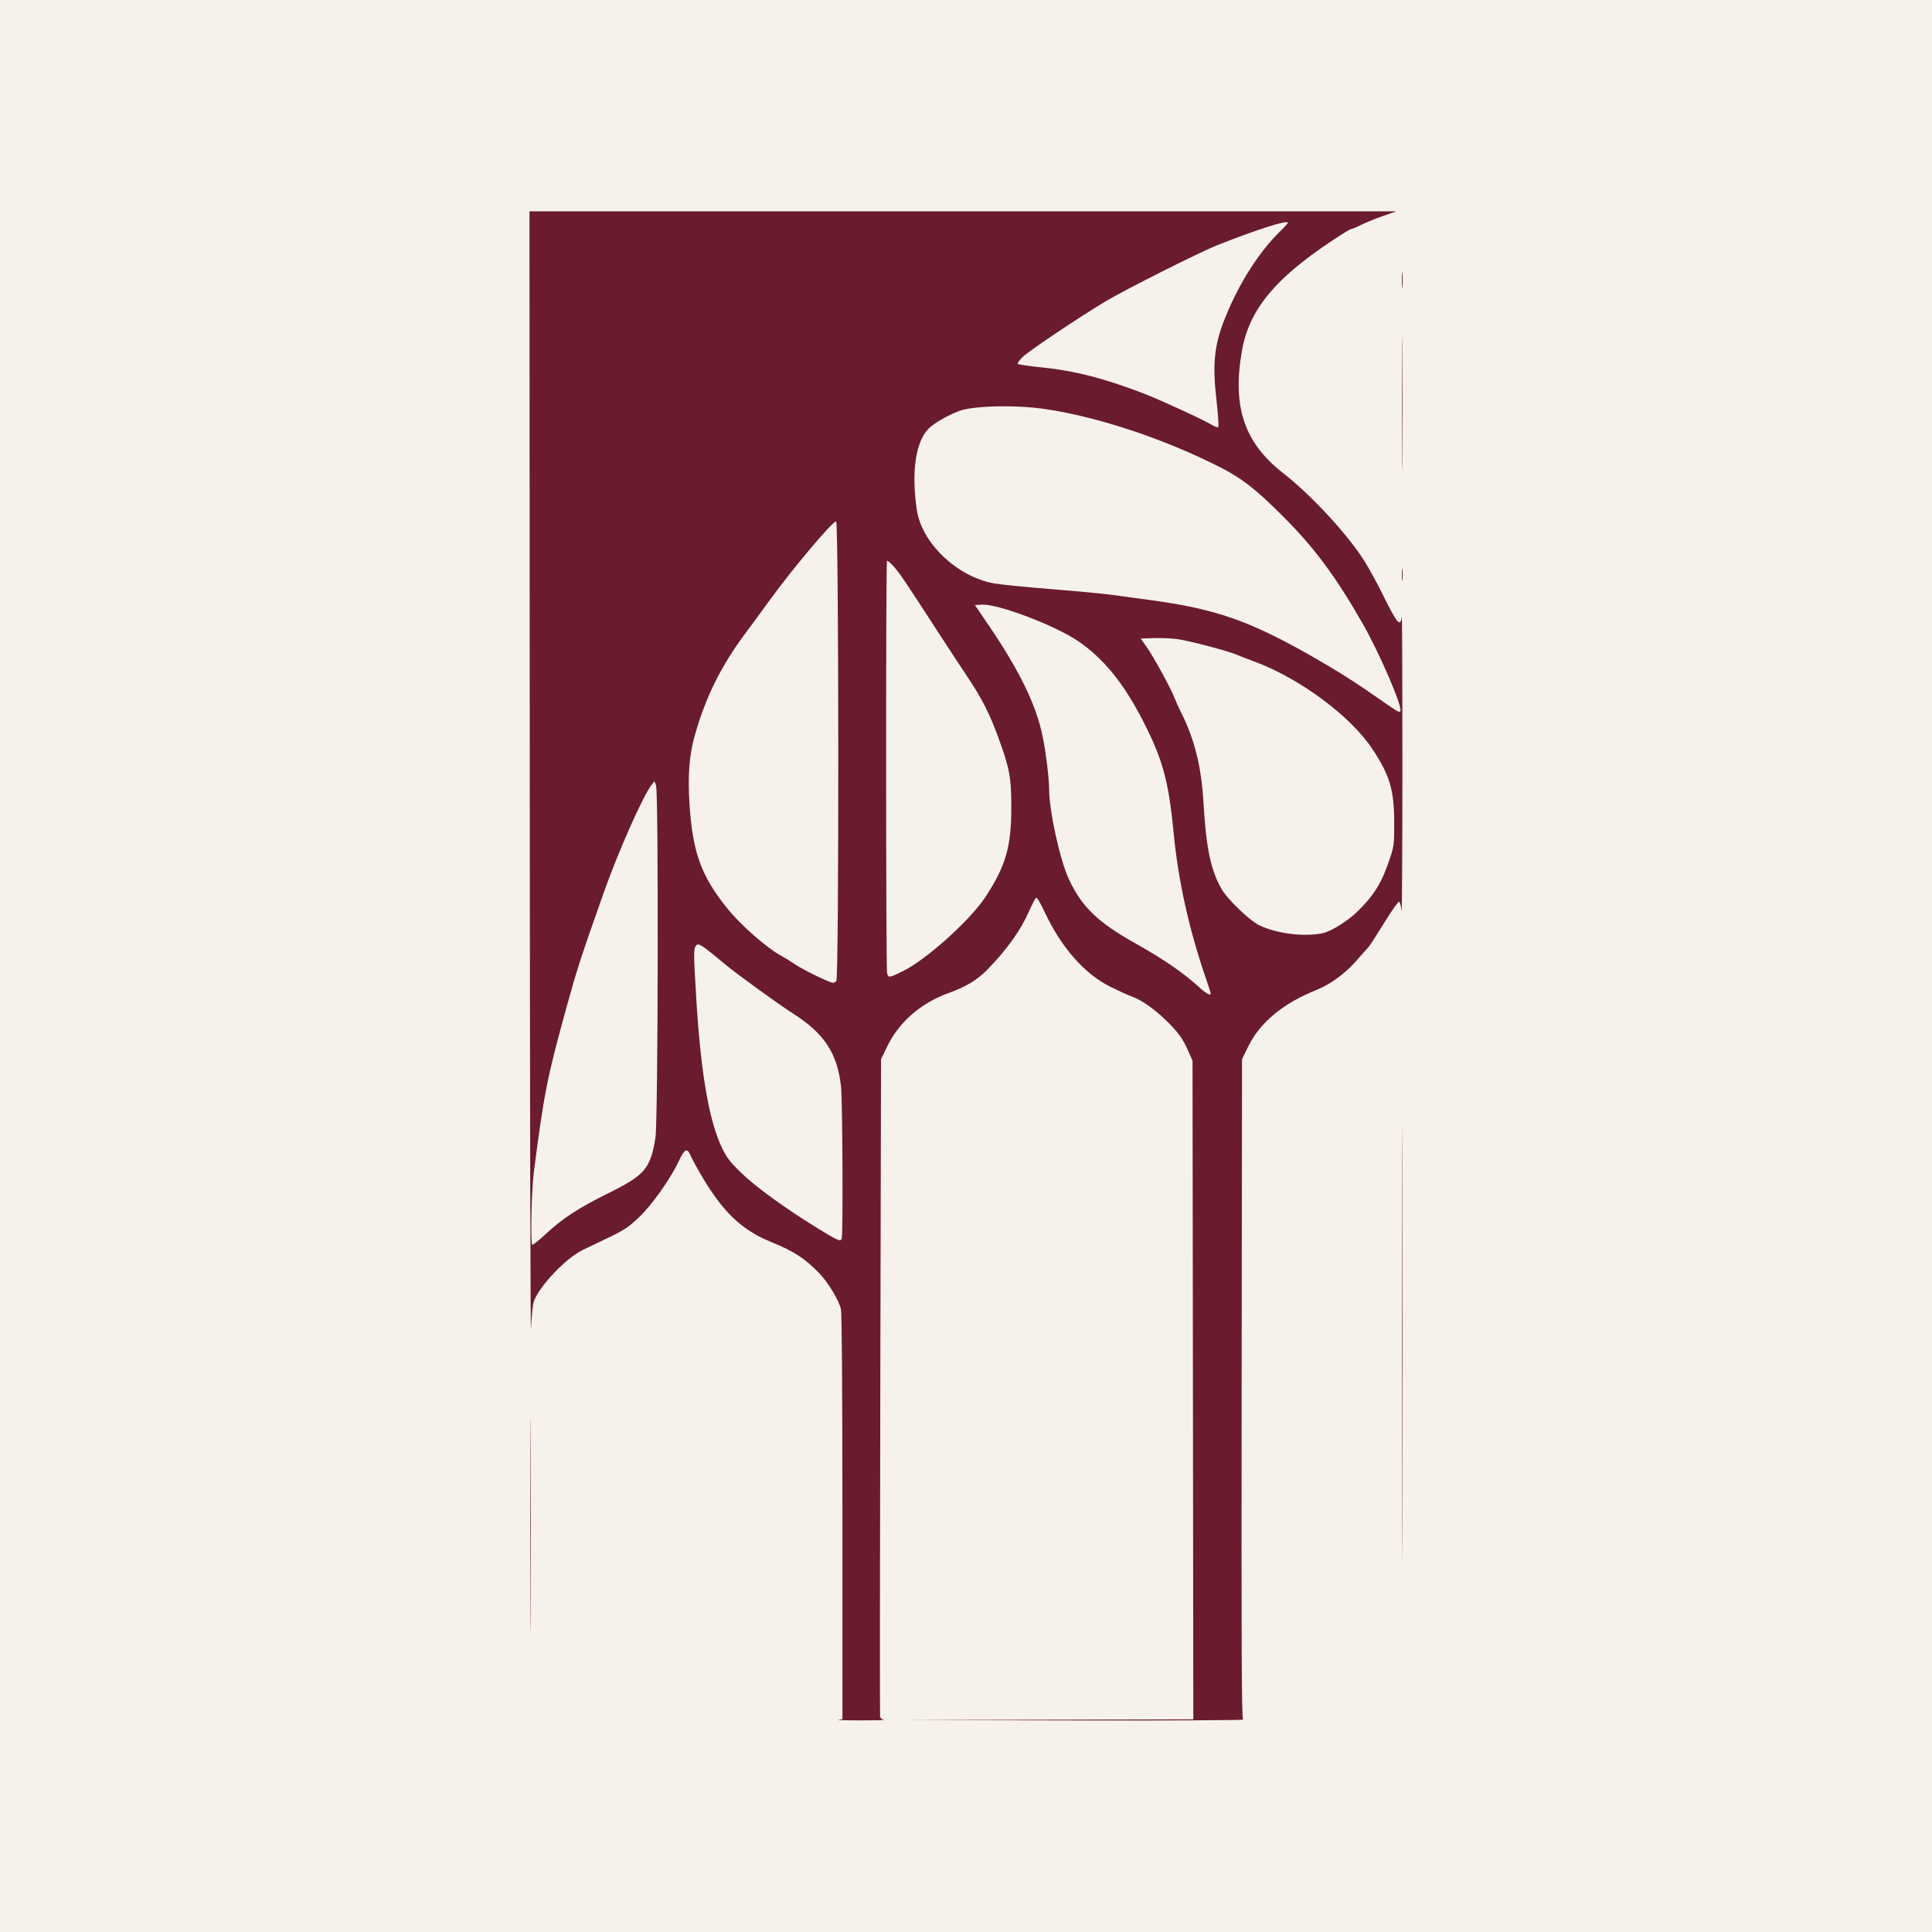
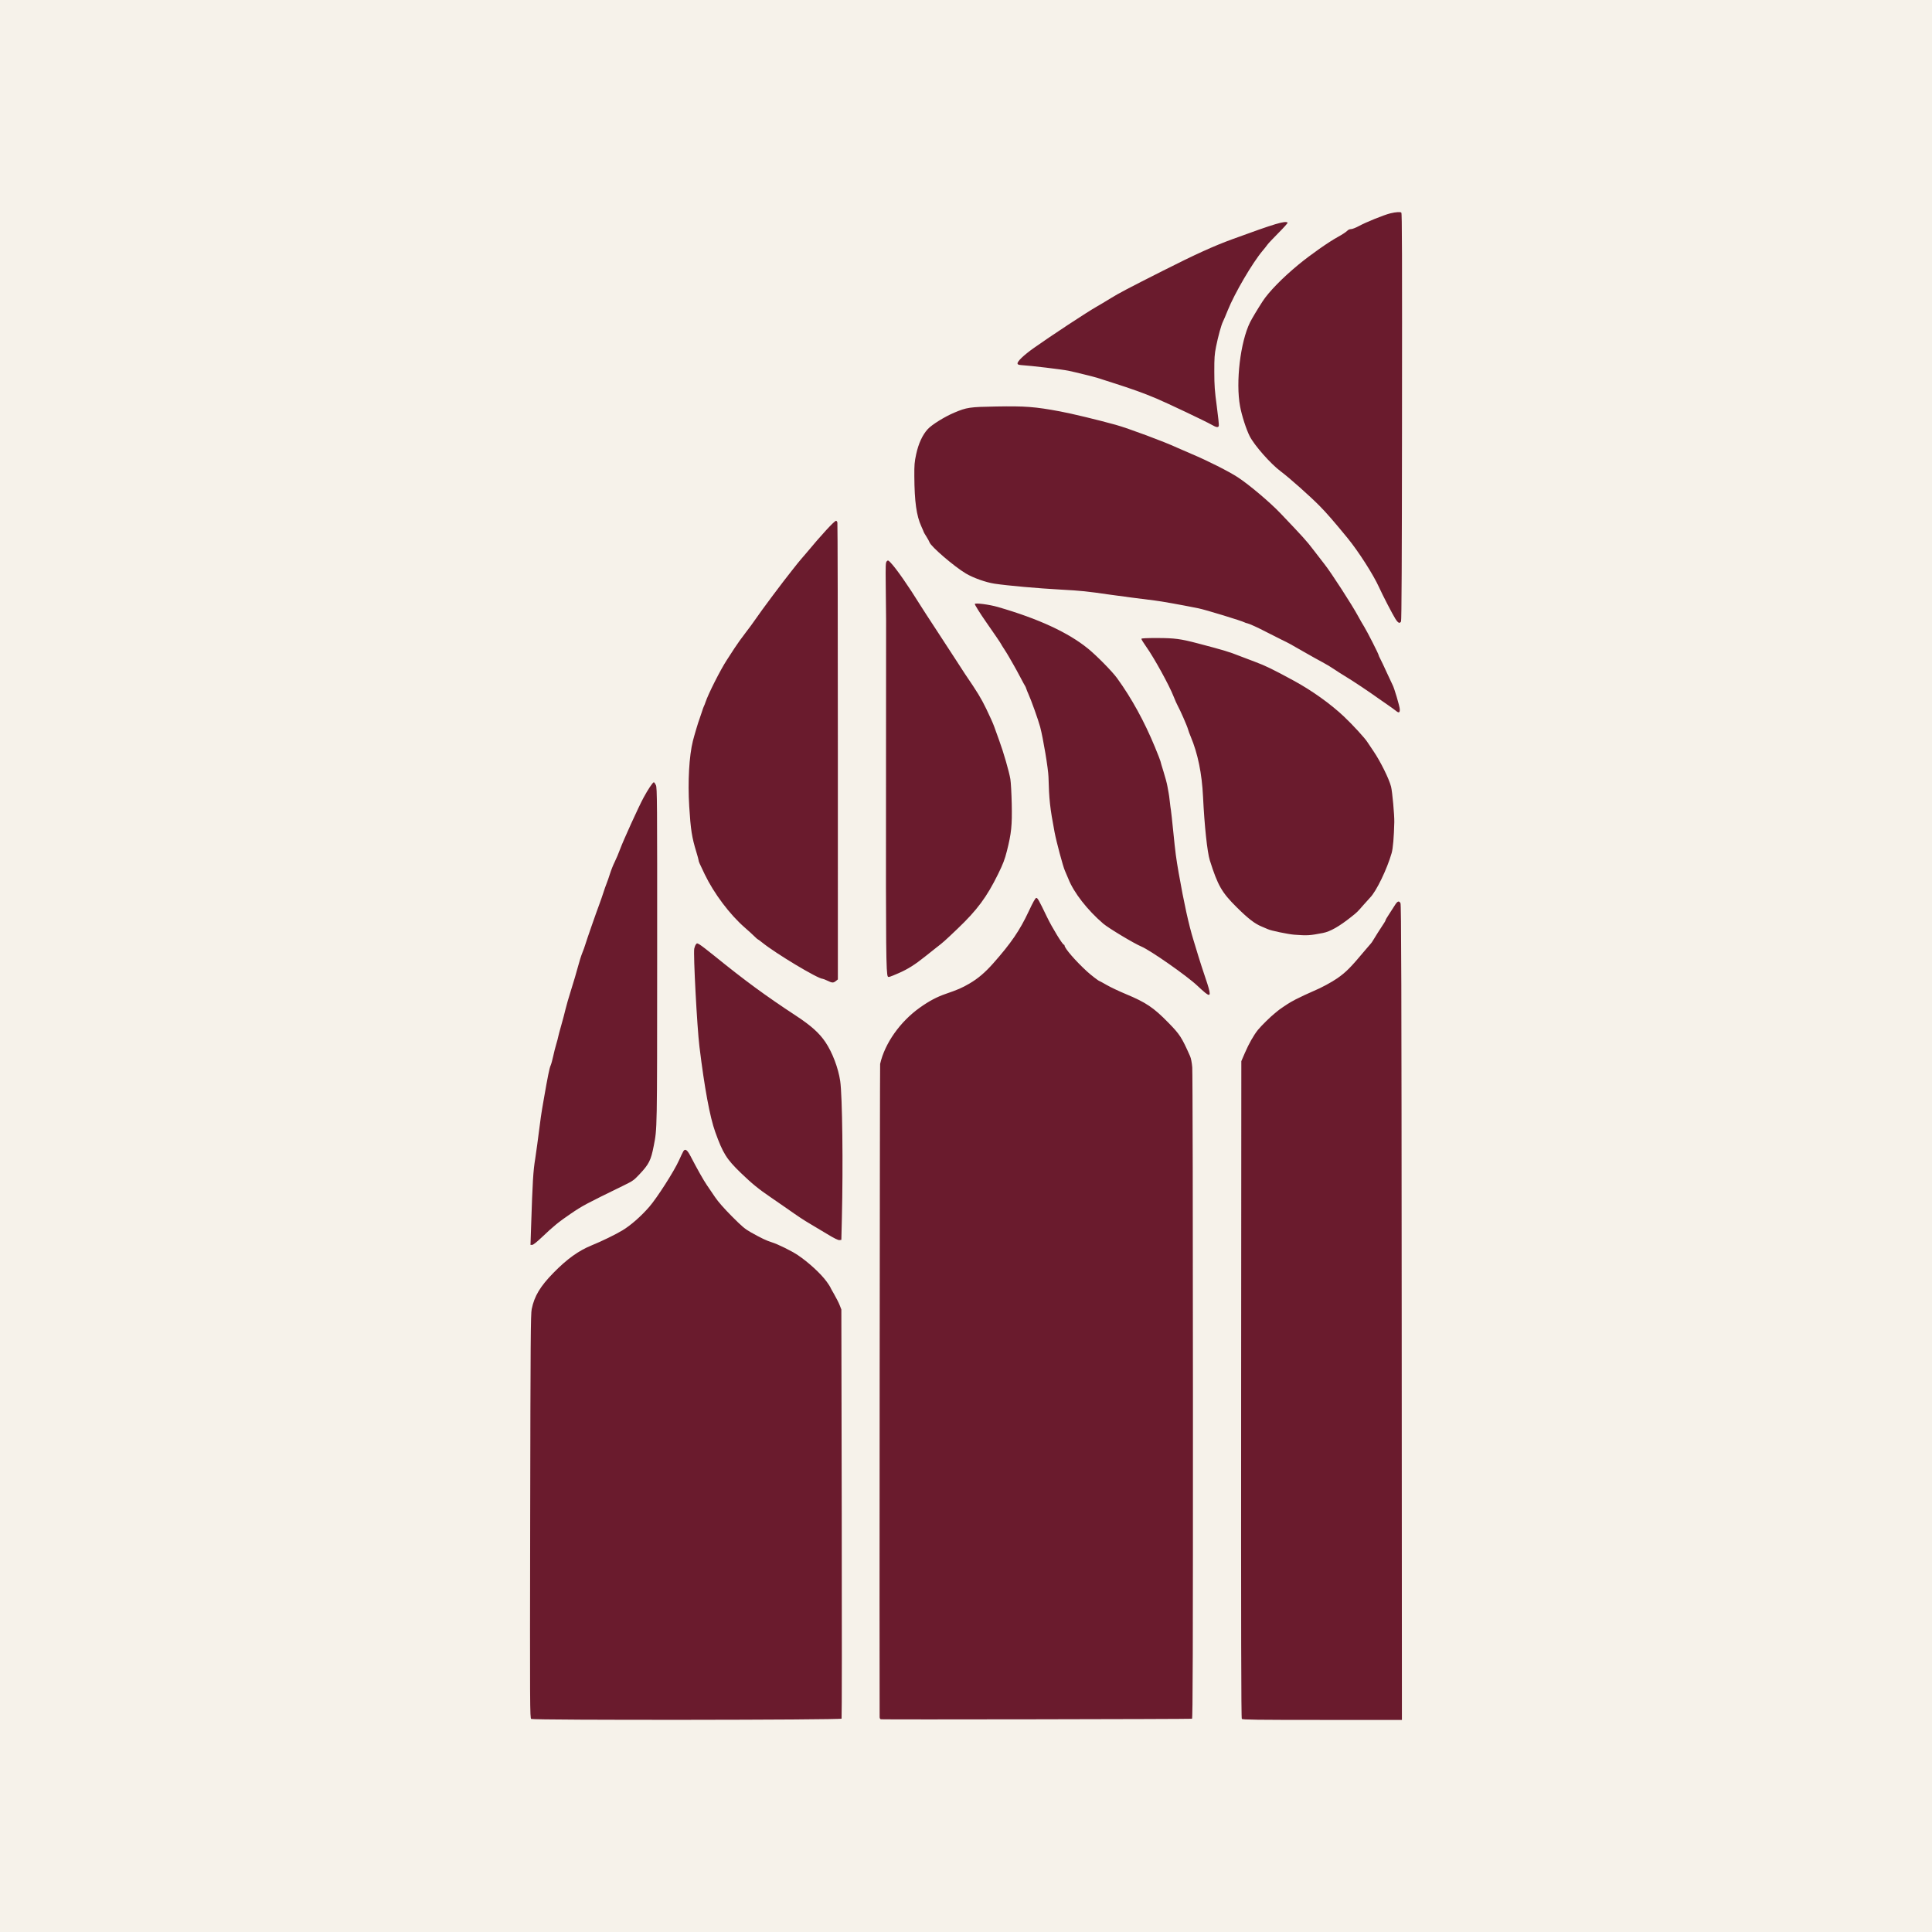
<svg xmlns="http://www.w3.org/2000/svg" viewBox="0 0 64 64" role="img" aria-label="St Barnabas">
  <rect width="64" height="64" fill="#F6F2EA" />
-   <g transform="translate(17.54,7.00) scale(0.04822)" fill="#6A1B2D" fill-rule="evenodd">
-     <path d="M212.25 1036.28L215 1035.87L214.98 897.18C214.96 808.47 214.59 756.94 213.95 754.17C212.52 747.96 204.87 735.38 198.76 729.19C188.79 719.08 181.55 714.4 166.26 708.17C145.25 699.62 132.39 687.15 116.86 660.25C114.11 655.49 111.24 650.11 110.48 648.3C108.36 643.21 106.44 644.19 102.69 652.25C96.96 664.59 83.99 682.86 74.9 691.41C67.91 697.99 64.86 700 54.1 705.13C47.17 708.43 39.25 712.23 36.5 713.58C24.85 719.28 6.72 738.38 2.95 748.93C2.25 750.89 1.38 759.48 1.03 768C0.67 776.52 0.29 607.21 0.19 391.75L0 0L297.75 0.01L595.5 0.02L586 3.35C580.77 5.18 574.15 7.88 571.28 9.34C568.41 10.8 565.63 12 565.1 12C564.57 12 562.53 13.01 560.56 14.25C514.55 43.17 494.76 65.8 489.49 95.55C482.66 134.11 490.89 158.82 517.48 179.63C537.33 195.16 562.1 221.96 573.73 240.5C576.83 245.45 582.48 255.79 586.28 263.48C596.23 283.6 598.22 285.91 599.27 278.5C599.51 276.85 599.69 322.98 599.68 381C599.67 439.02 599.4 483.84 599.08 480.58C598.76 477.32 598.01 474.49 597.41 474.3C596.81 474.1 592.23 480.59 587.23 488.72C582.23 496.85 577.32 504.41 576.32 505.52C575.32 506.63 571.35 511.1 567.5 515.45C559.93 524 550.01 531.16 540.38 535.02C517.82 544.05 501.8 557.31 493.89 573.5L489.5 582.5L489.24 808.94C489.03 990.05 489.23 1035.53 490.24 1036.17C490.93 1036.61 438.4 1036.87 373.5 1036.74L255.5 1036.51L355.77 1036.25L456.04 1035.99L455.77 809.75L455.5 583.5L452.66 577.05C448.79 568.25 445.49 563.73 436.86 555.39C428.81 547.62 420.24 541.7 413.7 539.4C411.39 538.58 404.79 535.57 399.04 532.71C381.19 523.82 365.29 505.71 353.8 481.18C350.28 473.66 348.59 471.01 347.82 471.78C347.22 472.38 345.03 476.69 342.95 481.37C337.21 494.25 327.88 507.27 314.67 520.83C307.65 528.03 300.01 532.66 287.98 537.01C268.71 543.96 253.85 556.94 245.61 574L241.5 582.5L241 807.5C240.72 931.25 240.66 1033.26 240.85 1034.19C241.05 1035.13 242.17 1036.08 243.35 1036.31C244.53 1036.54 237.4 1036.72 227.5 1036.71C217.6 1036.71 210.74 1036.51 212.25 1036.28ZM0.48 902.5C0.48 837.05 0.6 810.42 0.75 843.33C0.9 876.23 0.9 929.78 0.75 962.33C0.6 994.87 0.48 967.95 0.48 902.5ZM599.49 777C599.49 644.17 599.61 589.84 599.75 656.25C599.89 722.66 599.89 831.34 599.75 897.75C599.61 964.16 599.49 909.83 599.49 777ZM11.28 702.48C22.74 691.83 33.89 684.56 54 674.63C79.35 662.1 83.1 657.7 86.54 636.39C88.35 625.26 88.72 399.02 86.94 394.35L85.87 391.52L83.88 394.01C78.1 401.25 60.82 440.22 50.84 468.5C34.99 513.44 32.63 520.7 25.52 546.5C12.11 595.12 10.09 605.25 2.98 660C1.35 672.52 0.58 710 1.95 710C2.63 710 6.83 706.62 11.28 702.48ZM214.47 706.04C215.49 704.4 215.07 610.45 214 601.04C211.45 578.48 202.57 564.91 181.5 551.41C170.82 544.56 142.45 524.01 134.36 517.28C118.08 503.7 115.96 502.34 114.39 504.49C112.67 506.83 112.67 508.64 114.48 539.2C117.54 590.92 123.24 624.57 132.07 643C135.5 650.16 137.59 652.91 145.38 660.5C155.31 670.17 175.93 685.13 198 698.67C211.58 706.99 213.39 707.8 214.47 706.04ZM468 537.31C468 536.93 466.44 532.1 464.54 526.56C453.01 493.01 445.59 459.44 442.49 426.78C439.06 390.63 434.73 375.31 420.04 347.33C407.24 322.97 393.57 306.52 376.59 295.06C360.67 284.32 321.54 269.54 310.78 270.21L306.01 270.5L315.88 285.04C336.66 315.64 348.05 339.09 352.43 360.31C354.75 371.54 356.98 389.57 356.99 397.12C357.01 411.83 364.35 445.39 370.42 458.54C379.27 477.7 390.39 488.46 416.2 502.89C435.49 513.66 449.29 523.17 460.5 533.4C465.05 537.56 468 539.1 468 537.31ZM210.8 528.8C212.69 526.91 212.53 213 210.64 213C208.05 213 179.96 246.44 164.03 268.5C158.86 275.65 152.1 284.88 148.99 289C131.51 312.22 120.48 334.6 113.04 361.95C109.7 374.23 108.71 388.77 109.94 407.48C112.1 440.37 117.91 456.46 135.62 478.56C145.18 490.48 163.54 506.57 173.5 511.73C175.15 512.59 179.2 515.12 182.5 517.35C188.17 521.2 206.28 529.98 208.55 530C209.13 530 210.14 529.46 210.8 528.8ZM256.43 522.05C272.64 514.12 302.92 486.86 313.43 470.74C327.23 449.56 331 436.45 331 409.58C331 388.69 329.84 382.54 321.71 360.5C315.93 344.8 310.65 334.48 301.11 320.19C296.81 313.76 287.31 299.27 280 288C257.24 252.92 254.34 248.63 250.21 244C248 241.53 245.92 239.77 245.57 240.11C244.77 240.9 244.83 518.88 245.64 522.93C246.41 526.82 246.72 526.8 256.43 522.05ZM545.01 495.9C550.6 494.7 561.91 487.68 568.5 481.31C580.04 470.16 585.44 461.44 590.92 445.07C593.85 436.34 594.04 434.83 594.06 421.13C594.08 397.69 591.21 387.78 579.13 369.5C563.99 346.59 528.9 320.65 497.36 309.05C493.04 307.46 487.86 305.46 485.85 304.61C479.52 301.92 453.03 294.96 445.11 293.91C440.92 293.35 433.53 293.03 428.68 293.2L419.87 293.5L423.79 299C428.52 305.64 440.21 326.92 442.99 333.96C444.09 336.76 446.1 341.24 447.46 343.93C456.89 362.53 461.58 381.36 463.04 406.5C464.86 437.63 468.05 452.75 475.54 465.73C479.59 472.74 494.64 487.19 501.27 490.43C513.12 496.23 532.31 498.63 545.01 495.9ZM598.22 343.45C600.31 341.36 583.86 303.15 571.97 282.5C553.16 249.84 538.91 230.74 517.07 208.97C498.77 190.72 489.3 183.35 474.41 175.8C436.07 156.33 390.94 141.31 354.52 135.88C334.14 132.84 304.62 133.51 295 137.23C287.26 140.22 278.59 145.17 274.66 148.84C265.39 157.5 262.18 178.49 266.07 205C269.43 227.86 293.47 250.84 319 255.6C323.12 256.37 340.68 258.12 358 259.51C375.32 260.89 394.45 262.7 400.5 263.54C406.55 264.38 418.02 265.94 426 267.01C471.3 273.1 494.51 281.17 537.93 305.95C555.15 315.78 567.13 323.37 583.5 334.82C596.79 344.12 597.27 344.4 598.22 343.45ZM599.33 249.5C599.33 245.65 599.51 244.2 599.73 246.27C599.95 248.35 599.94 251.5 599.72 253.27C599.5 255.05 599.32 253.35 599.33 249.5ZM599.48 132C599.48 90.47 599.6 73.49 599.75 94.25C599.9 115.01 599.9 148.99 599.75 169.75C599.6 190.51 599.48 173.53 599.48 132ZM471.91 129.47C469.07 104.56 470.46 91.58 477.95 73.01C487.52 49.27 501.2 27.82 515.9 13.54C518.7 10.81 521 8.23 521 7.81C521 5.71 499.4 12.6 472.51 23.28C460.19 28.16 408.94 53.95 395.5 62.01C377.07 73.08 343.48 95.63 338.81 100.06C336.39 102.37 335.03 104.38 335.57 104.85C336.08 105.31 343.93 106.43 353 107.35C374.53 109.53 395.13 114.85 422 125.18C433.3 129.53 463.29 143.34 468.97 146.82C470.89 147.99 472.79 148.61 473.2 148.2C473.61 147.79 473.03 139.36 471.91 129.47ZM599.35 47.5C599.35 42.55 599.52 40.4 599.73 42.72C599.94 45.04 599.94 49.09 599.74 51.72C599.53 54.35 599.36 52.45 599.35 47.5Z" />
+   <g transform="translate(17.53,7.00) scale(0.025628)" fill="#6A1B2D" fill-rule="evenodd">
+     <path d="M2.63 1948.72C0.93 1947.47 0.87 1935.66 1.29 1686.96C1.67 1458.62 1.92 1425.58 3.25 1419C6.66 1402.25 14.25 1389.59 31.33 1372.14C48.95 1354.15 63.86 1343.44 81 1336.47C93.87 1331.24 111.43 1322.68 120.5 1317.23C131.23 1310.77 144.56 1299.08 155.26 1286.74C165.35 1275.1 187.32 1240.75 193.56 1226.87C196.01 1221.41 198.58 1216.04 199.26 1214.94C201.58 1211.2 204.24 1213 208.5 1221.2C217.39 1238.3 225.31 1252.32 229.69 1258.73C232.24 1262.45 237.06 1269.55 240.41 1274.5C244.33 1280.28 252.03 1289.05 262 1299.07C275.11 1312.26 278.89 1315.44 286.5 1319.72C299.8 1327.2 306.8 1330.54 313.5 1332.6C321.3 1335 338.74 1343.57 347 1349.06C360.71 1358.16 377.3 1373.41 384.61 1383.63C387.03 1387 389 1390 389 1390.3C389 1390.6 391.3 1394.82 394.12 1399.67C396.94 1404.53 400.2 1410.97 401.37 1414L403.5 1419.5L404 1683.35C404.27 1828.46 404.18 1947.71 403.79 1948.35C402.68 1950.14 5.08 1950.51 2.63 1948.72ZM454.68 1949.18C453.61 1948.97 452.99 1947.87 452.98 1946.18C452.6 1905.86 453.22 1103.9 453.62 1102.1C459.61 1075.54 479.46 1047.4 505 1029.26C516.97 1020.75 526.97 1015.45 538.5 1011.49C553.82 1006.24 559.56 1003.74 569 998.23C580.07 991.78 589.27 983.95 599.9 971.95C622.88 945.98 634.1 929.57 645.58 905.07C651.35 892.74 654.3 887.5 655.46 887.5C657.23 887.5 658.62 889.97 669.48 912.5C675.95 925.9 689.45 948 691.18 948C691.63 948 692 948.46 692 949.01C692 952.56 706.15 968.91 721.01 982.53C726.23 987.32 736.23 995 737.24 995C737.5 995 741.72 997.3 746.61 1000.12C751.5 1002.93 762.48 1008.14 771 1011.68C797.23 1022.59 807.08 1029.2 826.15 1048.72C841.04 1063.94 843.34 1067.49 854.24 1092C855.48 1094.8 856.55 1100.29 857.07 1106.5C857.54 1112 857.93 1303.6 857.96 1532.28C857.99 1864.04 857.75 1948.15 856.75 1948.49C855.3 1948.98 457.2 1949.66 454.68 1949.18ZM921.13 1948.65C920.31 1947.67 920.08 1834.26 920.26 1522.9L920.5 1098.5L925.11 1087.79C930.17 1076.05 936.46 1064.94 941.96 1058.07C945.84 1053.21 958.75 1040.51 963.5 1036.87C965.15 1035.6 966.73 1034.3 967 1033.97C968.04 1032.74 980.66 1024.16 984.5 1022.07C986.7 1020.88 989.62 1019.28 991 1018.52C993.99 1016.88 1010.26 1009.28 1014.5 1007.56C1023.19 1004.02 1037.44 996.35 1044.5 991.41C1056.01 983.36 1061.71 977.6 1081.27 954.2C1083.89 951.07 1086.77 947.73 1087.66 946.78C1088.55 945.84 1089.78 944.13 1090.39 943C1091.65 940.65 1102.31 923.88 1105.13 919.79C1106.16 918.3 1107 916.67 1107 916.17C1107 915.67 1108.92 912.39 1111.27 908.88C1113.62 905.37 1116.99 900.14 1118.76 897.25C1122.26 891.55 1124.22 890.76 1126.21 894.25C1127.26 896.07 1127.55 996.4 1127.79 1423.25L1128.07 1950L1025.16 1950C940.15 1950 922.05 1949.77 921.13 1948.65ZM2.42 1313.75C4.41 1252.99 5.17 1240.54 7.89 1224C8.48 1220.42 9.64 1212.21 10.47 1205.75C15.42 1167.25 15.13 1169.24 18.9 1147.5C24.03 1118 26.12 1107.69 27.7 1104.13C28.53 1102.28 30.03 1096.88 31.04 1092.13C32.04 1087.39 33.82 1080.35 34.99 1076.5C36.15 1072.65 37.29 1068.38 37.5 1067C37.72 1065.62 39.52 1058.88 41.5 1052C43.48 1045.12 45.92 1035.9 46.92 1031.5C47.92 1027.1 51.24 1015.62 54.3 1006C57.35 996.38 61.26 983.14 62.98 976.6C64.7 970.05 67.24 961.95 68.63 958.6C70.02 955.24 71.74 950.48 72.46 948C73.99 942.71 86.41 907.04 90.75 895.5C92.4 891.1 94.73 884.37 95.94 880.54C97.14 876.72 98.96 871.54 99.99 869.04C101.01 866.55 103.04 860.72 104.49 856.1C105.94 851.48 108.69 844.6 110.6 840.81C112.5 837.02 115.58 829.78 117.42 824.71C121.51 813.51 141.39 769.79 147.75 758.03C153.49 747.4 159.75 738 161.09 738C161.65 738 162.87 739.69 163.8 741.75C165.38 745.24 165.49 760.39 165.42 963C165.34 1191.27 165.46 1185.02 160.96 1208.16C157.35 1226.72 154.85 1231.67 142.53 1244.77C135.34 1252.41 133.86 1253.46 121.65 1259.41C72.99 1283.14 69.03 1285.26 53.5 1295.83C38.06 1306.35 31.52 1311.69 16.24 1326.23C9.8 1332.35 5.17 1336 3.83 1336L1.69 1336L2.42 1313.75ZM385 1321.87C377.57 1317.36 367.77 1311.5 363.21 1308.84C354.88 1303.98 347.75 1299.25 332 1288.14C327.32 1284.84 318.39 1278.67 312.13 1274.43C296.71 1263.97 287.68 1256.59 273.62 1243C255.01 1225.01 250.46 1217.72 240.48 1190C233.56 1170.76 226.62 1133.27 220.04 1079.5C216.98 1054.49 211.98 959.84 213.36 953C213.75 951.08 214.7 948.66 215.48 947.62C216.87 945.79 217 945.8 220.45 947.84C222.4 948.99 230.83 955.46 239.17 962.22C279.41 994.79 305.26 1013.76 345 1039.87C364.41 1052.63 375.06 1062.19 382.96 1073.95C391.93 1087.31 399.58 1107.52 402.02 1124.27C404.77 1143.23 405.86 1232.66 404.18 1301.5L403.5 1329.5L401 1329.79C399.3 1329.98 394.16 1327.44 385 1321.87ZM874 1010.24C872.08 1008.73 867.42 1004.58 863.67 1001C850.49 988.47 803.02 955.25 791.28 950.34C781.83 946.4 748.75 926.52 742 920.74C721.55 903.22 703.95 880.62 696.97 862.92C695.8 859.96 693.75 855.13 692.41 852.2C690.05 847.06 681.42 814.81 679.1 802.5C673.11 770.7 672.01 760.69 671.23 731C670.96 720.71 664.3 680.78 660.45 666.4C658.05 657.4 648.69 631.22 645.11 623.5C644.09 621.3 642.92 618.38 642.51 617C642.09 615.62 641.4 614.05 640.97 613.5C640.55 612.95 637.84 608 634.97 602.5C632.09 597 628.16 589.8 626.23 586.5C624.3 583.2 621.59 578.48 620.21 576C618.82 573.52 615.96 568.88 613.85 565.68C611.73 562.48 610 559.66 610 559.43C610 558.98 600.35 544.79 589.99 530C583.35 520.53 576 508.78 576 507.64C576 505.82 594.43 508.17 605.69 511.42C658.25 526.61 696.82 544.43 722.5 565.39C733.81 574.63 753.7 594.86 759.95 603.5C778.71 629.4 795.25 659.53 808.91 692.7C812.81 702.16 816 710.35 816 710.9C816 711.45 817.79 717.54 819.98 724.43C822.16 731.32 824.41 739.77 824.97 743.23C825.53 746.68 826.25 750.62 826.57 752C826.88 753.38 827.56 758.33 828.06 763C828.57 767.67 829.21 772.62 829.49 774C829.77 775.38 831.12 787.75 832.5 801.5C835.33 829.7 836.12 835.71 839.58 855.5C846.23 893.45 852.65 922.64 858.5 941.5C860.37 947.55 863.32 957.23 865.04 963C866.77 968.77 870.88 981.45 874.18 991.16C881.49 1012.66 881.46 1016.07 874 1010.24ZM385.5 994.48C382.75 993.15 379.93 992.06 379.23 992.04C372.88 991.86 318.86 959.43 301.29 945.25C298.4 942.91 295.78 941 295.47 941C295.17 941 293.25 939.31 291.21 937.25C289.17 935.19 283.53 930.05 278.68 925.83C259.23 908.88 238.86 881.8 226.91 857C219.94 842.53 219 840.38 219 838.96C219 838.28 217.68 833.4 216.06 828.11C210.28 809.24 208.73 799.34 206.88 769.5C204.88 737.16 206.73 704.04 211.62 684.5C213.41 677.34 218.81 659.32 220.01 656.5C220.47 655.4 221.85 651.35 223.06 647.5C224.27 643.65 225.56 640.05 225.92 639.5C226.29 638.95 227.18 636.7 227.9 634.5C231.38 623.91 247.16 592.71 255.46 580C257.8 576.42 262.32 569.45 265.52 564.5C268.72 559.55 275.01 550.77 279.5 545C283.98 539.23 289.93 531.12 292.71 527C299.77 516.52 328.52 478.07 339.05 465C342.38 460.88 345.87 456.47 346.8 455.2C347.74 453.94 349.85 451.39 351.5 449.54C353.15 447.69 355.94 444.45 357.69 442.34C377.9 418.02 394.51 400 396.72 400C397.29 400 398.04 401.01 398.37 402.25C398.7 403.49 398.98 536.88 398.99 698.68L399 992.85L396.37 994.93C393.06 997.53 391.71 997.47 385.5 994.48ZM463.55 989.08C461.31 985.45 460.97 951.92 461.21 755.5C461.36 639.45 461.41 537.3 461.34 528.5C461.26 519.7 461.05 499.34 460.88 483.26C460.59 457.04 460.73 453.84 462.22 452.35C463.77 450.8 464.11 450.92 467.19 454.14C474.48 461.76 490 484 505.5 509.03C508.25 513.48 517.7 528.04 526.5 541.4C535.3 554.76 546.5 571.94 551.38 579.59C556.27 587.24 561.64 595.52 563.33 598C579.7 622.05 583.89 628.93 590.83 643.14C595.22 652.14 599.82 662.42 601.04 666C602.27 669.58 605.18 677.67 607.53 684C613 698.79 620.4 724.38 621.97 734C622.65 738.12 623.44 752.52 623.73 766C624.32 793.94 623.29 803.94 617.45 827C614.69 837.9 612.5 843.61 606.08 856.69C591.46 886.43 579.05 903.15 553.6 927.41C537.05 943.2 535.09 944.94 526.43 951.6C523.64 953.75 517.08 958.95 511.84 963.17C498.9 973.58 489.31 979.63 477.85 984.61C465.73 989.87 464.31 990.32 463.55 989.08ZM989 935.04C980.95 934.43 958.43 929.74 954.83 927.92C953.91 927.46 950.39 925.96 947.02 924.59C937.94 920.9 929.42 914.34 914.6 899.65C895.19 880.41 890.07 871.48 879.8 839C876.46 828.45 872.82 794.28 870.99 756.5C869.56 726.7 864.2 700.62 855.07 679C853.56 675.42 851.99 671.15 851.59 669.5C850.69 665.84 841.6 645.02 838.48 639.5C837.24 637.3 834.74 631.67 832.91 627C827.39 612.82 807.72 577.07 797.74 563.07C794.02 557.85 791.13 553.11 791.33 552.54C791.56 551.86 798.8 551.52 812.09 551.56C834.56 551.63 841.83 552.6 864.5 558.55C897.86 567.31 904.98 569.46 918.5 574.84C921.25 575.93 930.02 579.26 938 582.24C951.8 587.39 961.35 592.04 988.5 606.81C1011.67 619.42 1035.82 636.67 1053.07 652.96C1064.41 663.66 1080.44 681.14 1083.5 686.14C1084.05 687.04 1087.67 692.44 1091.54 698.14C1100.37 711.15 1111.46 733.57 1114.03 743.62C1115.65 749.96 1118.44 780.45 1118.23 789.5C1117.77 808.94 1116.53 823.45 1114.8 829.5C1108.84 850.32 1095.05 878.87 1087 887.04C1085.63 888.44 1081.8 892.68 1078.5 896.47C1070.32 905.87 1070.33 905.86 1062.46 912.11C1046.9 924.46 1035.42 930.98 1026 932.81C1008.95 936.13 1005.84 936.31 989 935.04ZM1120.38 645.7C1118.79 644.4 1113.95 640.89 1109.62 637.91C1105.28 634.94 1100.48 631.6 1098.94 630.5C1085.17 620.62 1064.53 606.85 1054.5 600.86C1050.65 598.55 1044.12 594.39 1040 591.6C1035.88 588.81 1029.35 584.9 1025.5 582.9C1021.65 580.9 1011.08 575.01 1002 569.8C981.02 557.76 983.01 558.85 972.5 553.71C967.55 551.28 959.23 547.08 954 544.37C941.84 538.06 930.96 533.07 928.18 532.53C926.98 532.3 925.52 531.82 924.94 531.46C921.9 529.59 874.03 514.95 865 513.14C842.25 508.57 817.06 504.07 808.5 503.05C794.68 501.4 762.71 497.22 751 495.54C720.07 491.08 713.78 490.43 687.5 488.99C657.3 487.34 618.74 483.9 601.5 481.32C590.32 479.64 574.15 473.9 564.5 468.18C549.51 459.29 519.16 433.24 517.43 427.77C517.06 426.61 515.24 423.28 513.38 420.38C511.52 417.47 510 414.86 510 414.57C510 414.29 508.6 411 506.9 407.28C500.58 393.48 498.04 375.4 497.83 342.5C497.73 327.8 498.06 323.93 500.23 313.9C503.21 300.18 508.34 289.06 515.13 281.59C520.37 275.84 536.91 265.54 549.36 260.29C565.65 253.42 569.28 252.88 603.5 252.29C641.32 251.63 653.54 252.57 686 258.6C701.14 261.41 734.29 269.39 758 275.93C773.93 280.32 821.77 298.13 837.5 305.52C840.25 306.82 848.5 310.39 855.82 313.47C876.68 322.24 904.49 336.26 916 343.81C930.8 353.53 957.42 376.01 971.09 390.35C1000.08 420.75 1005.22 426.44 1013.3 437.12C1018.03 443.38 1024.6 451.88 1027.9 456C1036.28 466.48 1063.91 509.2 1071.56 523.5C1073.62 527.35 1077.11 533.42 1079.33 537C1083.41 543.6 1098 572.3 1098 573.74C1098 574.18 1098.97 576.32 1100.15 578.51C1101.33 580.71 1105.17 588.8 1108.66 596.5C1112.16 604.2 1115.5 611.32 1116.07 612.32C1118.05 615.8 1125.1 639.52 1125.3 643.39C1125.55 648.17 1124.15 648.82 1120.38 645.7ZM1119.64 526.75C1115.98 520.99 1103.19 496.28 1098.54 486C1091.18 469.7 1071.84 439.49 1057.76 422.3C1040.31 401.01 1030.83 390.09 1021.86 380.97C1009.36 368.27 982.44 344.34 971.4 336.12C958.39 326.43 937.42 302.65 931.31 290.66C926.83 281.85 921.11 264.11 918.87 252.04C913.06 220.76 919.21 169 931.77 143.5C934.01 138.94 941.42 126.55 947.92 116.5C955.85 104.22 973.77 85.87 994.5 68.81C1010.19 55.9 1033.44 39.58 1045.56 32.97C1050.54 30.25 1055.69 26.9 1056.99 25.52C1058.48 23.93 1060.44 23 1062.3 23C1063.93 23 1068.46 21.24 1072.38 19.1C1081.53 14.09 1104.59 4.76 1113.06 2.64C1120 0.91 1126.58 0.5 1127.33 1.75C1128.24 3.3 1128.39 50.88 1128.18 286.34C1128.04 448.83 1127.64 528.81 1126.95 530.09C1125.26 533.25 1123.16 532.29 1119.64 526.75ZM882 275.82C874.44 271.47 824.7 247.85 810.5 241.87C793.63 234.77 779.99 229.87 753.5 221.4C743.6 218.23 735.05 215.49 734.5 215.31C730.95 214.11 704.88 207.68 697 206.06C688.61 204.33 648.1 199.49 636.01 198.77C632.87 198.58 631.43 198.03 631.22 196.93C630.68 194.08 639.03 186.08 652.61 176.44C674.21 161.11 721.36 130.09 733.5 123.23C737.35 121.06 745.45 116.21 751.5 112.47C762.01 105.96 773.95 99.68 818.5 77.16C861.27 55.55 884.76 44.87 909 36.01C964.34 15.77 977.5 11.84 980.35 14.68C980.72 15.05 975.4 21.02 968.53 27.93C961.66 34.84 955.27 41.62 954.34 43C953.41 44.38 950.55 47.98 948 51C934.78 66.68 911.78 106 902.95 128C900.42 134.32 897.64 140.85 896.79 142.5C894.6 146.76 890.53 161.54 887.83 175C885.85 184.87 885.53 189.47 885.57 207.5C885.6 225.37 886.08 232.02 888.8 252.17C890.56 265.18 891.73 276.54 891.39 277.42C890.5 279.75 888.15 279.35 882 275.82Z" />
  </g>
</svg>
